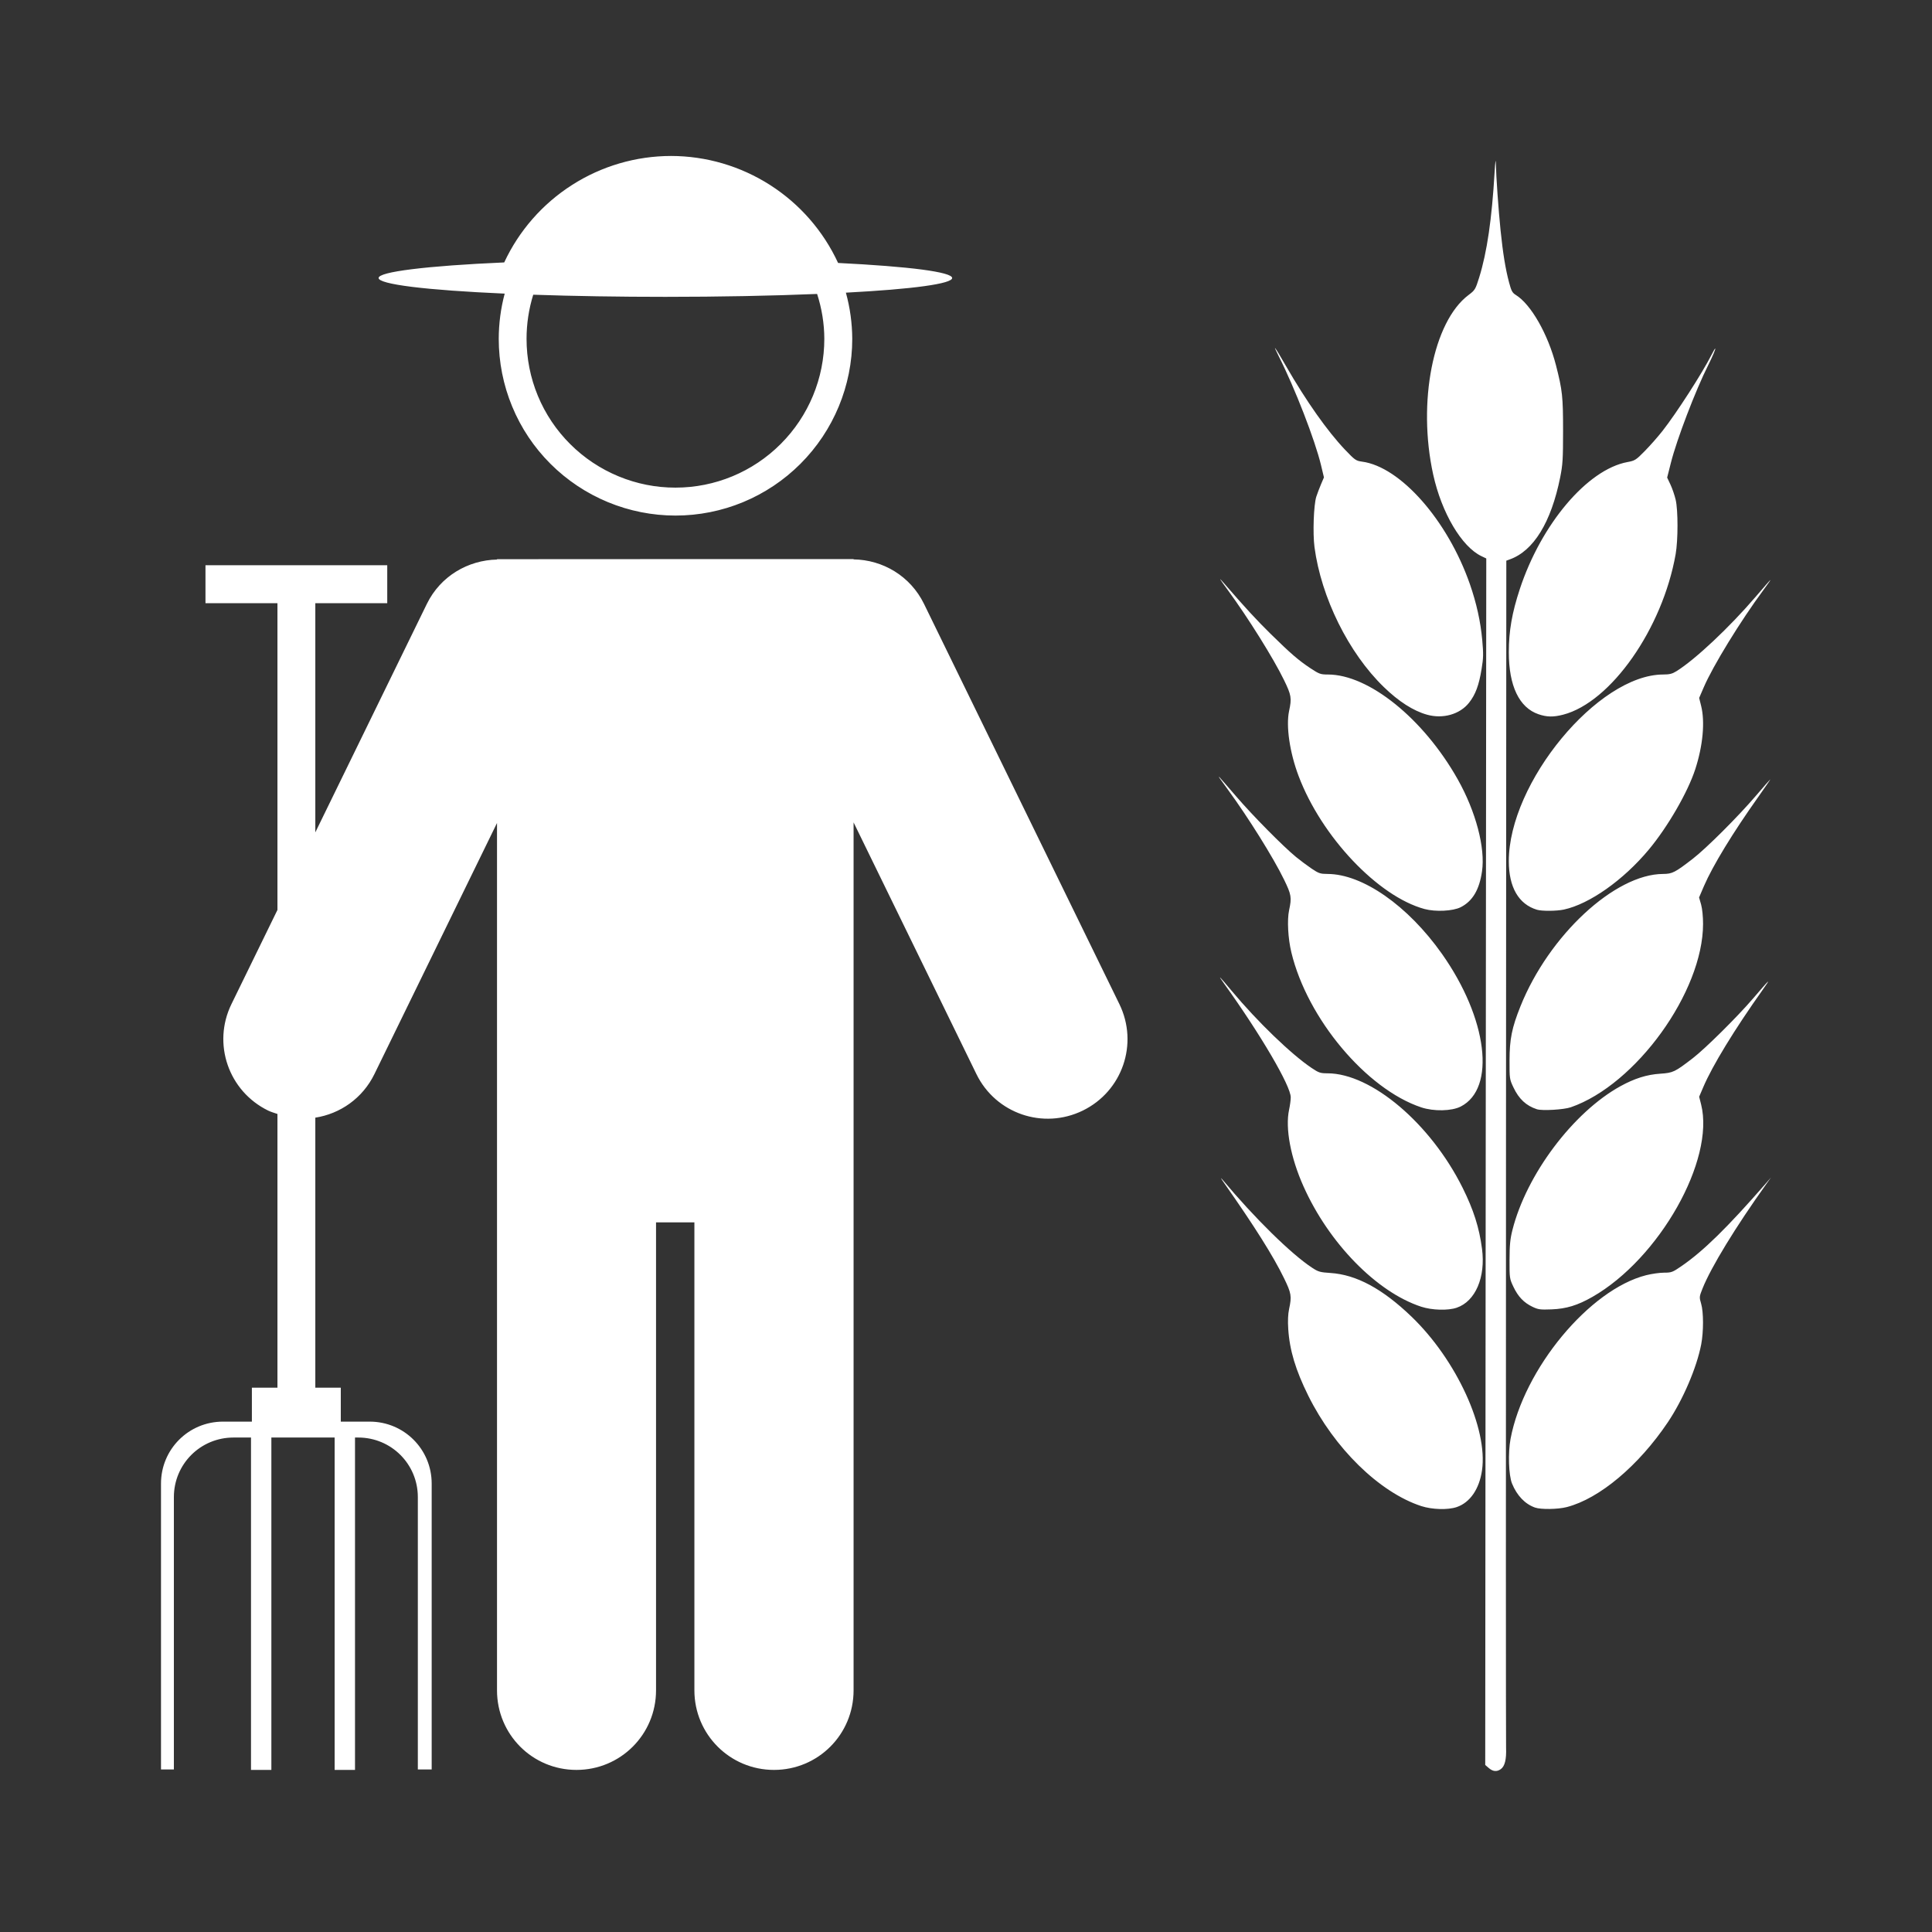
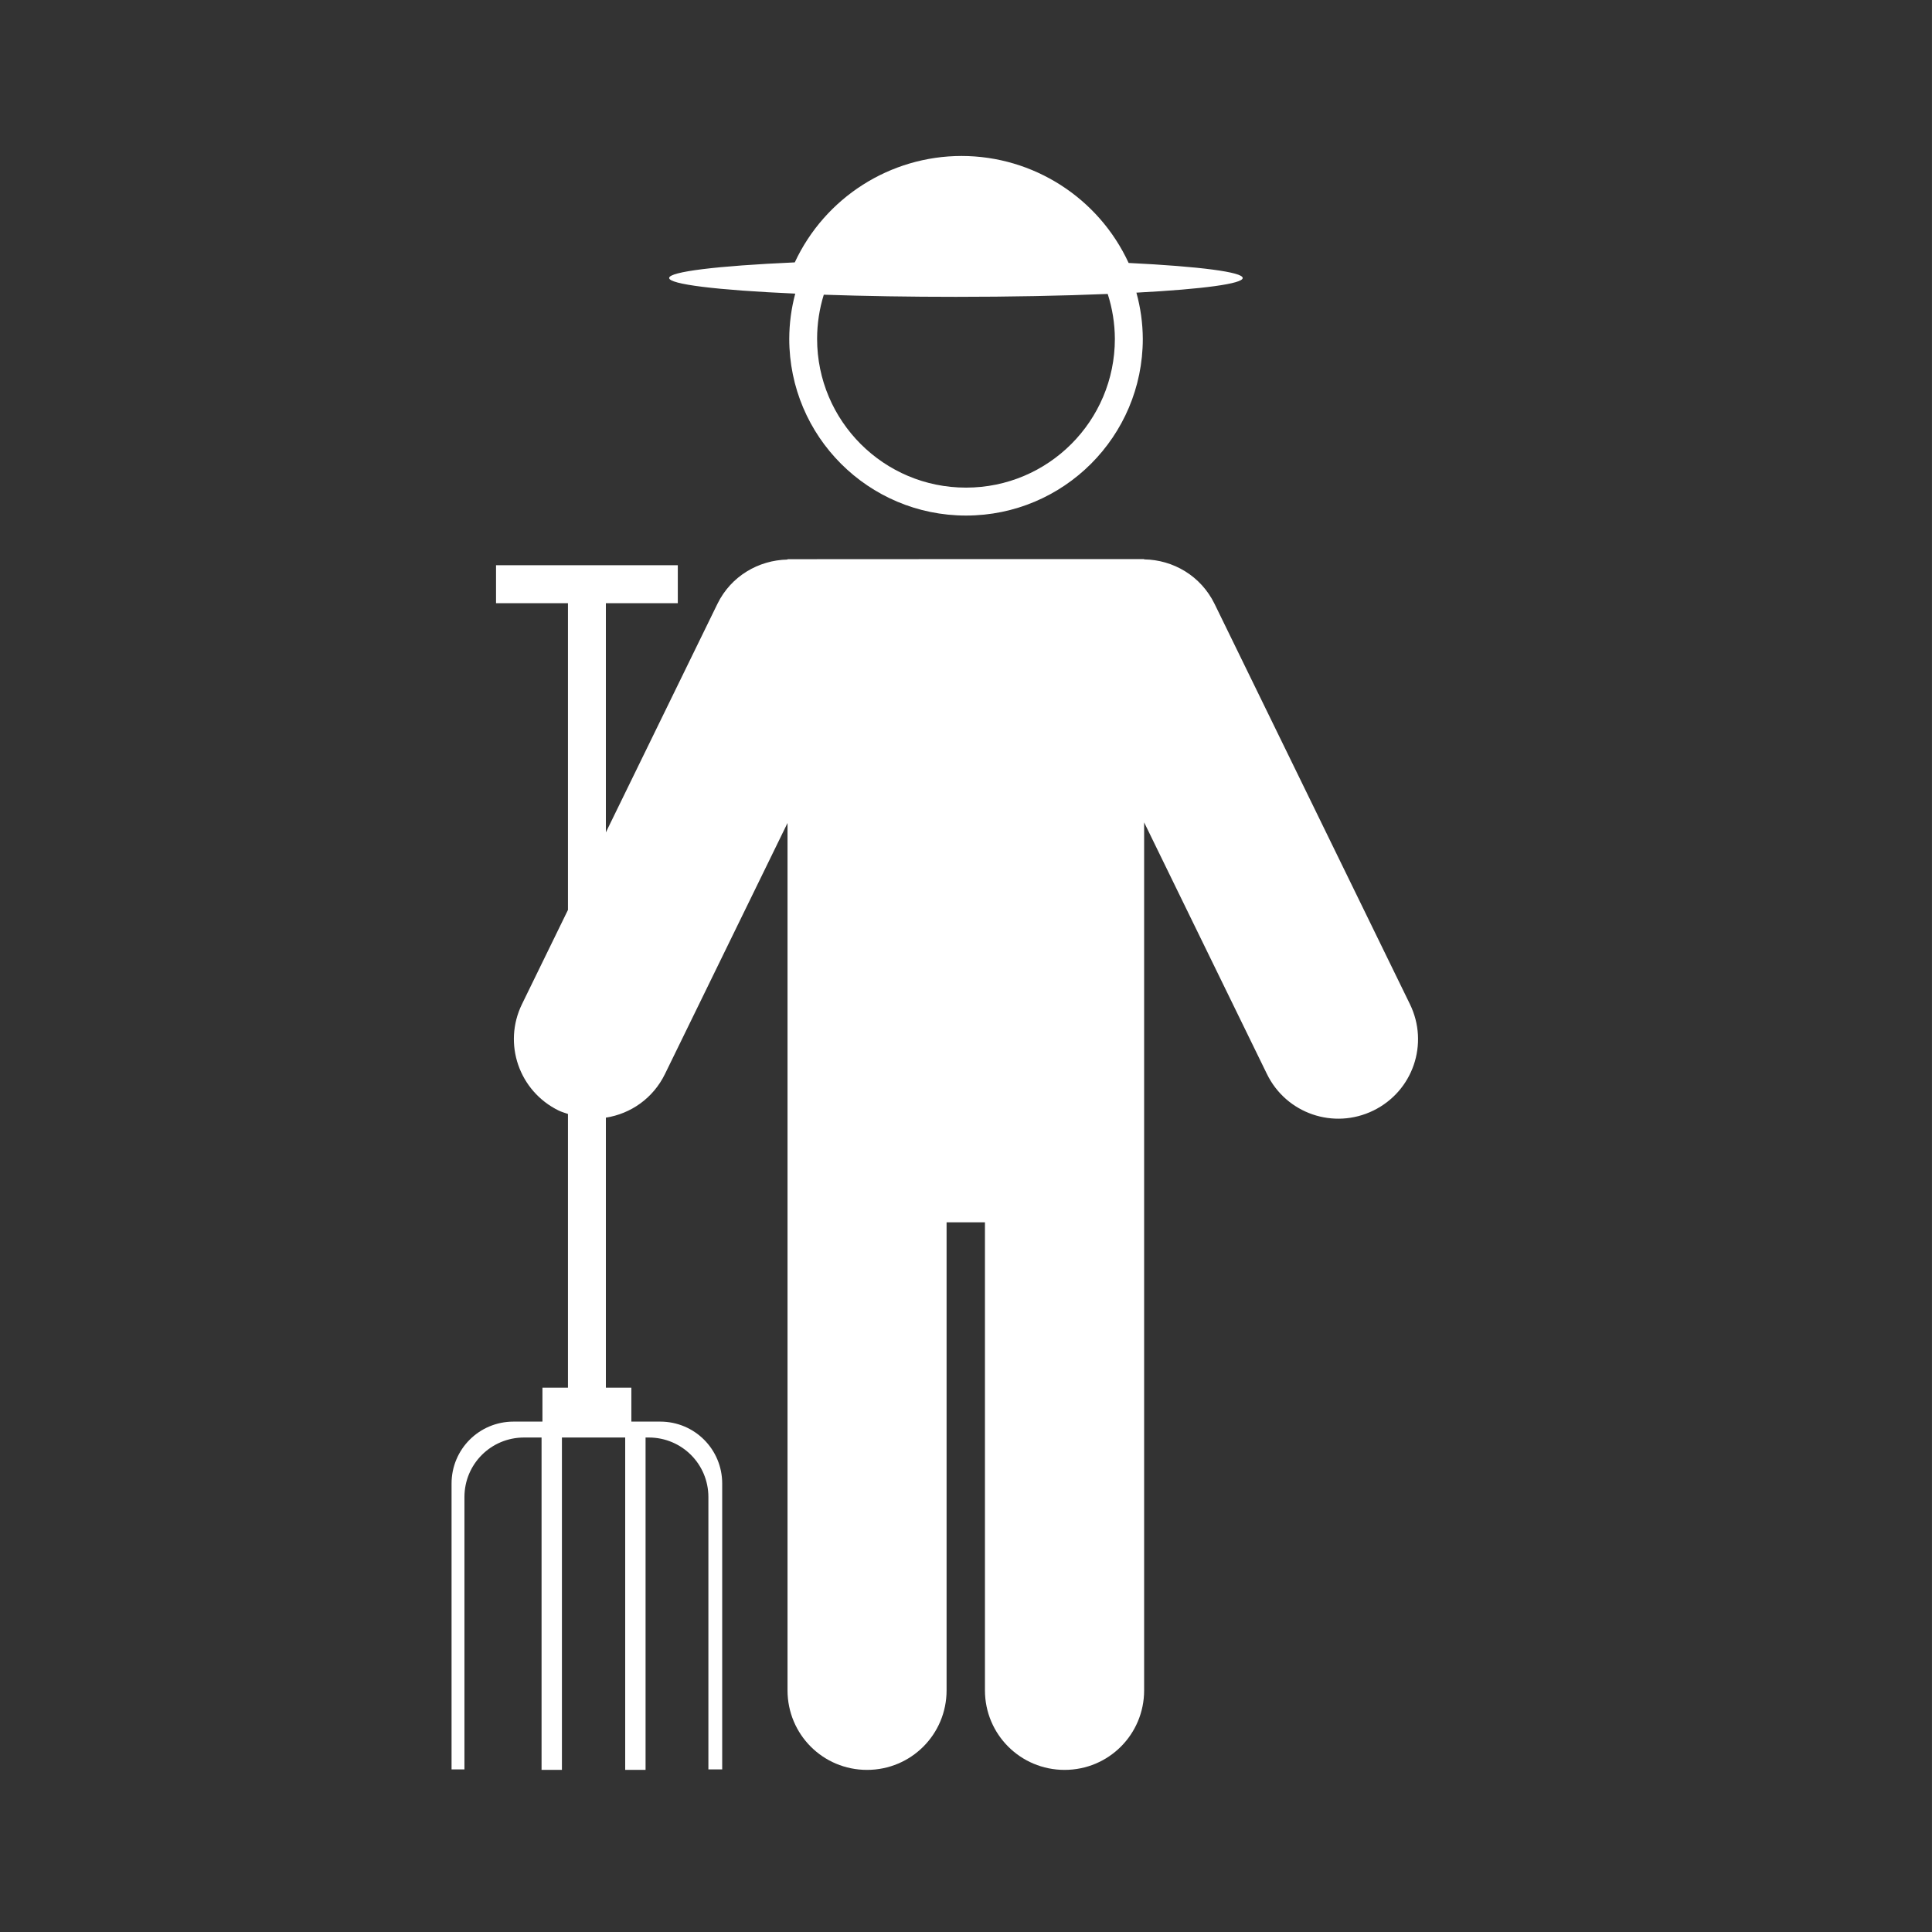
- <svg xmlns="http://www.w3.org/2000/svg" width="48" height="48" viewBox="0 0 48 48" fill="none">
-   <path d="M0 0V48H48V0H0ZM16.672 3.875C17.545 3.876 18.399 4.127 19.135 4.598C19.87 5.069 20.456 5.74 20.822 6.533C21.7 6.577 22.413 6.633 22.904 6.697C23.396 6.762 23.654 6.834 23.656 6.906C23.659 6.976 23.422 7.046 22.965 7.109C22.508 7.173 21.843 7.227 21.016 7.271C21.119 7.645 21.172 8.03 21.174 8.418C21.174 9.583 20.71 10.7 19.887 11.523C19.063 12.347 17.948 12.809 16.783 12.809C16.206 12.809 15.634 12.695 15.102 12.475C14.569 12.254 14.084 11.931 13.676 11.523C13.268 11.116 12.945 10.633 12.725 10.1C12.504 9.567 12.391 8.995 12.391 8.418C12.392 8.039 12.441 7.661 12.539 7.295C11.573 7.252 10.783 7.195 10.236 7.127C9.69 7.059 9.405 6.983 9.406 6.906C9.409 6.83 9.694 6.755 10.238 6.688C10.782 6.62 11.568 6.562 12.527 6.52C12.895 5.73 13.481 5.062 14.215 4.594C14.949 4.125 15.801 3.876 16.672 3.875ZM37.164 4.061C37.171 4.394 37.228 5.202 37.281 5.723C37.34 6.296 37.404 6.686 37.492 7.016C37.548 7.226 37.571 7.273 37.66 7.328C38.036 7.56 38.459 8.301 38.658 9.076C38.818 9.699 38.834 9.857 38.834 10.707C38.834 11.404 38.825 11.547 38.762 11.861C38.537 12.979 38.101 13.687 37.51 13.898L37.424 13.93L37.416 28.547C37.412 36.586 37.413 43.28 37.418 43.424C37.429 43.716 37.386 43.884 37.285 43.955C37.187 44.024 37.09 44.014 36.988 43.926L36.9 43.85L36.912 28.863L36.926 13.875L36.807 13.818C36.316 13.585 35.817 12.744 35.607 11.789C35.213 9.995 35.605 7.994 36.482 7.332C36.645 7.21 36.657 7.192 36.75 6.893C36.945 6.266 37.064 5.446 37.133 4.279C37.148 4.014 37.161 3.929 37.164 4.061ZM20.301 7.303C19.172 7.35 17.866 7.375 16.531 7.375C15.389 7.375 14.262 7.357 13.248 7.322C13.138 7.677 13.082 8.046 13.082 8.418C13.082 8.904 13.177 9.385 13.363 9.834C13.549 10.283 13.822 10.69 14.166 11.033C14.51 11.377 14.918 11.648 15.367 11.834C15.816 12.02 16.297 12.116 16.783 12.115C17.764 12.115 18.703 11.725 19.396 11.031C20.09 10.338 20.48 9.398 20.48 8.418C20.479 8.039 20.417 7.663 20.301 7.303ZM31.689 8.66C31.721 8.702 31.81 8.85 31.949 9.092C32.459 9.977 32.98 10.713 33.414 11.17C33.661 11.429 33.686 11.448 33.838 11.469C34.793 11.595 35.964 12.925 36.518 14.51C36.682 14.981 36.784 15.44 36.826 15.902C36.857 16.247 36.855 16.349 36.81 16.619C36.745 17.02 36.66 17.255 36.498 17.459C36.27 17.748 35.849 17.867 35.453 17.756C35.112 17.66 34.751 17.429 34.379 17.068C33.504 16.219 32.825 14.846 32.658 13.592C32.613 13.25 32.638 12.545 32.703 12.34C32.729 12.26 32.783 12.119 32.822 12.027L32.893 11.861L32.82 11.555C32.672 10.937 32.168 9.636 31.771 8.852C31.685 8.68 31.658 8.618 31.689 8.66ZM42.613 8.66C42.631 8.66 42.549 8.854 42.44 9.072C42.124 9.7 41.658 10.921 41.514 11.494L41.42 11.865L41.502 12.039C41.547 12.134 41.605 12.304 41.631 12.414C41.693 12.678 41.692 13.419 41.631 13.768C41.305 15.618 40.023 17.447 38.836 17.756C38.592 17.819 38.429 17.816 38.221 17.744C37.743 17.579 37.486 17.04 37.486 16.203C37.486 15.678 37.566 15.222 37.758 14.639C38.291 13.02 39.436 11.666 40.432 11.48C40.618 11.446 40.644 11.431 40.867 11.203C40.997 11.071 41.195 10.846 41.307 10.703C41.652 10.263 42.289 9.275 42.52 8.82C42.564 8.732 42.606 8.66 42.613 8.66ZM16.346 13.891H17.209H21.207V13.898C21.929 13.908 22.617 14.308 22.957 15.004L27.811 24.947C28.291 25.932 27.886 27.111 26.902 27.592C25.918 28.072 24.738 27.668 24.258 26.684L21.207 20.432V27.443V28.93V30.369V41.996C21.207 43.091 20.326 43.973 19.23 43.973C18.136 43.973 17.252 43.091 17.252 41.996V30.369H17.209H16.346H16.299V41.996C16.299 43.091 15.417 43.973 14.322 43.973C13.227 43.973 12.348 43.091 12.348 41.996V30.369V28.93V27.443V20.447L9.303 26.684C9.008 27.289 8.449 27.672 7.834 27.768V34.477H8.467V35.32H9.186C10.039 35.32 10.725 36.007 10.725 36.859V37.295V42.422V43.961H10.381V42.086V37.287V37.195C10.381 36.375 9.721 35.715 8.9 35.715H8.82V43.973H8.314V35.715H6.742V43.973H6.236V35.715H5.801C4.98 35.715 4.32 36.375 4.32 37.195V37.287V42.086V43.961H4V42.422V37.295V36.859C4 36.007 4.686 35.32 5.539 35.32H6.258V34.477H6.893V30.35V27.676C6.816 27.649 6.737 27.628 6.662 27.592C5.678 27.111 5.269 25.932 5.75 24.947L6.893 22.607V20.18V14.986H5.105V14.043H9.621V14.986H7.834V16.562V20.68L10.605 15.004C10.944 14.311 11.63 13.917 12.348 13.902V13.893L16.346 13.891ZM30.32 14.4C30.305 14.373 30.334 14.403 30.404 14.484C30.948 15.112 31.217 15.402 31.568 15.748C32.07 16.241 32.259 16.404 32.56 16.604C32.778 16.747 32.809 16.758 32.992 16.758C34.007 16.758 35.366 17.854 36.215 19.359C36.668 20.163 36.906 21.068 36.82 21.65C36.754 22.105 36.586 22.389 36.291 22.539C36.099 22.637 35.664 22.658 35.391 22.584C34.235 22.27 32.833 20.788 32.264 19.281C32.042 18.695 31.947 18.04 32.027 17.664C32.096 17.345 32.083 17.27 31.902 16.898C31.638 16.355 31.014 15.357 30.506 14.662C30.396 14.512 30.336 14.428 30.32 14.4ZM43.986 14.408C43.993 14.408 43.915 14.519 43.815 14.654C43.236 15.437 42.555 16.549 42.33 17.074L42.215 17.34L42.264 17.537C42.363 17.932 42.309 18.525 42.119 19.109C41.934 19.681 41.434 20.544 40.965 21.107C40.331 21.868 39.489 22.461 38.853 22.598C38.669 22.637 38.305 22.639 38.184 22.602C37.73 22.464 37.487 22.044 37.486 21.398C37.484 19.445 39.701 16.762 41.32 16.758C41.48 16.758 41.547 16.741 41.654 16.674C42.122 16.381 42.97 15.585 43.629 14.815C43.819 14.592 43.98 14.408 43.986 14.408ZM30.301 19.314C30.319 19.332 30.505 19.545 30.715 19.789C31.118 20.259 31.879 21.029 32.199 21.291C32.304 21.377 32.478 21.507 32.586 21.58C32.765 21.7 32.801 21.712 32.982 21.713C33.853 21.715 34.978 22.5 35.824 23.697C36.959 25.303 37.173 27.042 36.291 27.492C36.066 27.607 35.622 27.616 35.31 27.512C33.946 27.056 32.48 25.309 32.084 23.664C31.999 23.313 31.976 22.853 32.027 22.615C32.096 22.296 32.083 22.226 31.902 21.854C31.638 21.31 31.014 20.312 30.506 19.617C30.264 19.287 30.261 19.277 30.301 19.314ZM43.984 19.361C43.99 19.361 43.854 19.559 43.684 19.799C43.047 20.697 42.557 21.501 42.336 22.01L42.213 22.297L42.264 22.475C42.293 22.579 42.312 22.777 42.312 22.953C42.312 24.64 40.645 26.95 39.025 27.51C38.851 27.57 38.314 27.601 38.184 27.559C37.915 27.471 37.737 27.304 37.6 27.014C37.504 26.812 37.503 26.797 37.504 26.348C37.505 25.816 37.561 25.537 37.775 25.002C38.483 23.237 40.122 21.716 41.32 21.713C41.548 21.712 41.617 21.676 42.059 21.334C42.398 21.071 43.176 20.295 43.629 19.766C43.819 19.543 43.979 19.361 43.984 19.361ZM30.322 24.293C30.351 24.32 30.442 24.428 30.602 24.619C31.242 25.385 32.081 26.194 32.586 26.533C32.765 26.653 32.801 26.666 32.982 26.666C34.074 26.669 35.542 27.913 36.338 29.51C36.61 30.056 36.751 30.498 36.82 31.025C36.913 31.733 36.657 32.331 36.191 32.49C35.974 32.564 35.581 32.553 35.31 32.465C34.205 32.103 33.016 30.887 32.385 29.475C32.065 28.76 31.928 28.031 32.027 27.57C32.05 27.465 32.068 27.327 32.068 27.264C32.071 26.982 31.32 25.702 30.416 24.443C30.327 24.319 30.293 24.265 30.322 24.293ZM43.916 24.396C43.951 24.365 43.905 24.434 43.797 24.586C43.087 25.587 42.543 26.478 42.316 27.012L42.215 27.248L42.264 27.441C42.609 28.82 41.226 31.269 39.566 32.219C39.198 32.43 38.915 32.517 38.549 32.531C38.265 32.542 38.217 32.535 38.074 32.467C37.859 32.364 37.717 32.216 37.6 31.969C37.504 31.767 37.503 31.752 37.504 31.303C37.505 30.933 37.519 30.785 37.576 30.559C37.924 29.18 39.084 27.635 40.26 26.986C40.609 26.794 40.913 26.698 41.248 26.676C41.572 26.654 41.61 26.634 42.059 26.289C42.366 26.052 43.151 25.276 43.551 24.811C43.765 24.561 43.881 24.428 43.916 24.396ZM44 29.254L43.887 29.412C43.121 30.483 42.511 31.482 42.299 32.012C42.217 32.217 42.216 32.229 42.264 32.389C42.326 32.598 42.326 33.083 42.266 33.4C42.155 33.978 41.815 34.771 41.438 35.334C40.713 36.413 39.739 37.233 38.926 37.443C38.708 37.5 38.281 37.506 38.137 37.455C37.888 37.367 37.688 37.157 37.566 36.859C37.482 36.653 37.464 36.097 37.529 35.748C37.857 34.008 39.49 32.038 40.898 31.682C41.037 31.647 41.236 31.619 41.344 31.619C41.527 31.619 41.554 31.609 41.775 31.457C42.32 31.082 42.908 30.506 43.865 29.41L44 29.254ZM30.379 29.316C31.164 30.256 32.077 31.154 32.598 31.496C32.754 31.599 32.798 31.61 33.057 31.627C33.699 31.669 34.348 32.019 35.068 32.711C36.186 33.785 36.97 35.495 36.82 36.531C36.753 36.995 36.522 37.331 36.191 37.443C35.974 37.517 35.581 37.506 35.31 37.418C34.27 37.077 33.15 35.981 32.502 34.672C32.189 34.039 32.04 33.547 32.006 33.018C31.993 32.819 32 32.649 32.027 32.523C32.096 32.204 32.083 32.13 31.902 31.758C31.634 31.206 31.164 30.462 30.416 29.396C30.327 29.27 30.314 29.239 30.379 29.316Z" fill="#333333" />
+ <svg xmlns="http://www.w3.org/2000/svg" id="svg8" height="48" width="48" version="1.1" viewBox="0 0 12.7 12.7">
+   <defs id="defs9" />
+   <g id="layer1" transform="translate(0,-284.3)" style="fill:#333333;fill-opacity:1">
+     <path id="rect923" d="m0 0v48h48v-48h-48zm23.891 3.875c1.783 0.002 3.402 1.04 4.15 2.658 1.78 0.088 2.828 0.226 2.834 0.373 0.004 0.142-0.966 0.276-2.641 0.365 0.103 0.373 0.157 0.759 0.159 1.147-0.001 2.425-1.966 4.39-4.391 4.391-2.426 0-4.392-1.965-4.393-4.391 0.001-0.379 0.051-0.757 0.149-1.123-1.961-0.087-3.135-0.233-3.133-0.389 0.005-0.155 1.173-0.3 3.121-0.387 0.751-1.611 2.367-2.643 4.145-2.644zm3.63 3.428c-1.129 0.047-2.436 0.072-3.771 0.072-1.143 0-2.269-0.018-3.283-0.053-0.11 0.355-0.166 0.724-0.166 1.096 0 2.043 1.658 3.699 3.701 3.697 2.042 0 3.697-1.655 3.697-3.697-0.002-0.379-0.062-0.755-0.178-1.115zm-3.957 6.588h0.864 3.998v0.007c0.722 0.01 1.41 0.41 1.75 1.106l4.853 9.943c0.481 0.985 0.076 2.164-0.908 2.645-0.984 0.48-2.164 0.076-2.644-0.908l-3.051-6.252v7.011 1.487 1.439 11.627c0 1.095-0.881 1.977-1.977 1.977-1.095 0-1.978-0.882-1.978-1.977v-11.627h-0.043-0.864-0.046v11.627c0 1.095-0.882 1.977-1.977 1.977s-1.975-0.882-1.975-1.977v-11.627-1.439-1.487-6.996l-3.045 6.237c-0.295 0.605-0.853 0.988-1.468 1.084v6.709h0.633v0.843h0.718c0.853 0 1.539 0.687 1.539 1.539v0.436 5.127 1.539h-0.343v-1.875-4.799-0.092c0-0.82-0.66-1.48-1.481-1.48h-0.08v8.258h-0.506v-8.258h-1.572v8.258h-0.506v-8.258h-0.435c-0.821 0-1.481 0.66-1.481 1.48v0.092 4.799 1.875h-0.32v-1.539-5.127-0.436c0-0.852 0.686-1.539 1.539-1.539h0.719v-0.843h0.634v-4.127-2.674c-0.077-0.027-0.155-0.048-0.23-0.084-0.984-0.481-1.393-1.66-0.912-2.645l1.142-2.34v-2.427-5.194h-1.787v-0.943h4.516v0.943h-1.787v1.576 4.118l2.771-5.676c0.338-0.693 1.024-1.087 1.742-1.102v-0.009l3.998-0.002z" fill-rule="evenodd" fill-opacity=".993" transform="matrix(.26458 0 0 .26458 0 284.3)" fill="#4d4d4d" style="fill:#333333;fill-opacity:1" />
+   </g>
</svg>
